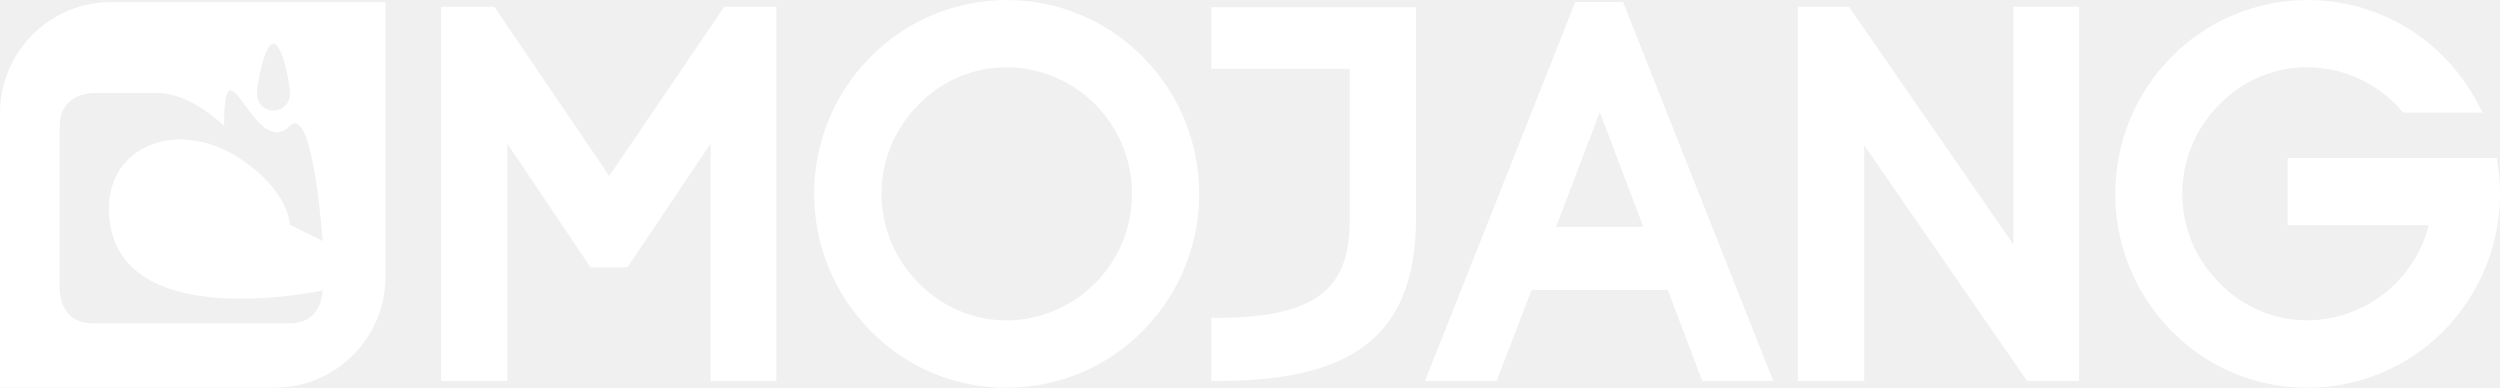
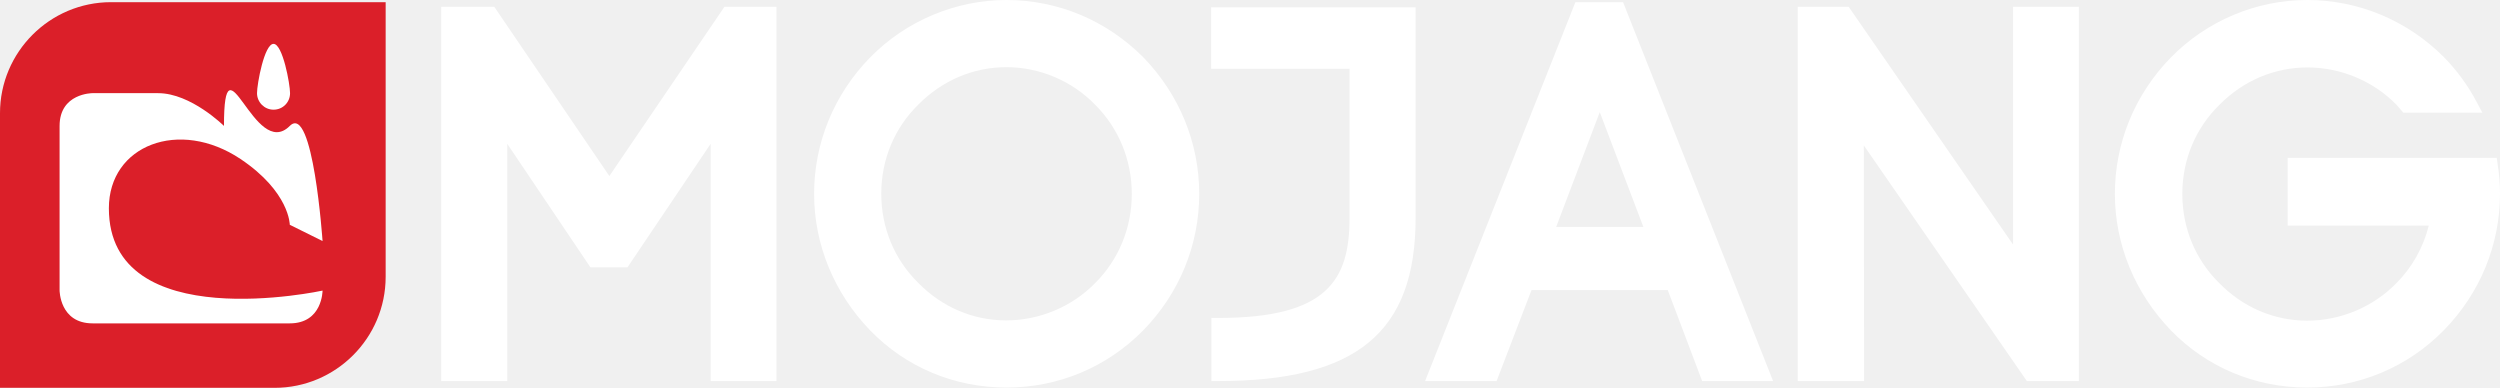
- <svg xmlns="http://www.w3.org/2000/svg" viewBox="0 0 371.92 57.67">
+ <svg xmlns="http://www.w3.org/2000/svg" viewBox="0 0 923.1 143.1">
+   <path d="M142.4.8H41C18.4.8 0 19.2 0 41.8v101.4h101.4c22.6 0 41-18.4 41-41V18.3z" fill="#db1f29" />
  <g fill="#fff">
-     <path d="m45.42.32h-28.9a16.52 16.52 0 0 0 -16.52 16.51v40.84h40.84a16.51 16.51 0 0 0 16.51-16.52v-40.83zm-4.74 6.19c1.35 0 2.45 6 2.45 7.34a2.45 2.45 0 1 1 -4.89 0c0-1.35 1.09-7.34 2.44-7.34zm7.32 36.7s0 4.89-4.89 4.89h-29.34c-4.89 0-4.89-4.89-4.89-4.89v-24.46c0-4.9 4.89-4.9 4.89-4.9h9.79c4.89 0 9.78 4.9 9.78 4.9 0-14.26 4.51 5.28 9.79 0 3.46-3.46 4.87 17.12 4.87 17.12l-4.89-2.44s0-4.9-7.34-9.79c-9.1-6.07-19.57-2.07-19.57 7.34.02 19.19 31.8 12.23 31.8 12.23z" />
-     <path d="m105.71 56.67v-35.29l-12.37 18.39h-5.49l-12.37-18.39v35.29h-9.85v-55.67h7.9l17.11 25.18 17.11-25.18h7.74v55.67z" />
-     <path d="m149.73 57.67a28 28 0 0 1 -20.27-8.51 28.94 28.94 0 0 1 0-40.65 28.48 28.48 0 0 1 40.6 0 28.95 28.95 0 0 1 0 40.66 28.38 28.38 0 0 1 -20.33 8.5zm0-47.66a18.2 18.2 0 0 0 -13.09 5.57 18.71 18.71 0 0 0 0 26.5 18.22 18.22 0 0 0 13.11 5.59 18.8 18.8 0 0 0 18.65-18.83 18.78 18.78 0 0 0 -18.67-18.84z" />
-     <path d="m180.21 56.67v-9.39h1.07c16.25 0 19.52-5.68 19.52-14.85v-22.19h-20.59v-9.17h30.44v31.36c0 17-8.79 24.24-29.37 24.24z" />
-     <path d="m253.24 56.67-5.13-13.54h-20.26l-5.2 13.54h-10.65l22.35-56.36h7.11l22.34 56.36zm-8.76-22.93-6.48-17.06-6.5 17.06z" />
-     <path d="m301.56 56.67-24.23-35.06v35.06h-9.86v-55.67h7.59l24.47 35.37v-35.37h9.78v55.67z" />
-     <path d="m343.23 57.67a28 28 0 0 1 -20.23-8.5 29 29 0 0 1 0-40.66 28.49 28.49 0 0 1 40.61 0 29.88 29.88 0 0 1 4.89 6.67l.84 1.57h-11.82l-.5-.56a7.55 7.55 0 0 0 -.54-.59 18.65 18.65 0 0 0 -13.25-5.6 18.19 18.19 0 0 0 -13.08 5.57 18.71 18.71 0 0 0 0 26.5 18.22 18.22 0 0 0 13.11 5.59 18.79 18.79 0 0 0 18.07-14.16h-21v-10h31.1l.14.9a28.81 28.81 0 0 1 .35 4.45 29.11 29.11 0 0 1 -8.33 20.32 28.39 28.39 0 0 1 -20.36 8.5z" />
+     <path d="M34.2 119.4C22 119.4 22 107.2 22 107.2V46.5c0-12.1 12.1-12.1 12.1-12.1h24.3c12.1 0 24.3 12.1 24.3 12.1s12.1 0 0 0c0-35.4 11.2 13.1 24.3 0 8.6-8.6 12.1 42.5 12.1 42.5L107 83s0-12.1-18.2-24.3c-22.6-15.1-48.6-5.1-48.6 18.2 0 47.6 78.9 30.4 78.9 30.4s0 12.1-12.1 12.1z" />
+     <path d="M94.9 34.4c0-3.4 2.7-18.2 6.1-18.2s6.1 14.9 6.1 18.2c0 3.4-2.7 6.1-6.1 6.1s-6.1-2.8-6.1-6.1zm136.8 64.3H218l-30.7-45.6v87.6h-24.4V2.5h19.6L225 65l42.5-62.5h19.2v138.2h-24.3V53.1zm139.9 44.4c-19.2 0-37.1-7.5-50.3-21.1-13.3-13.8-20.7-31.7-20.7-50.4 0-18.8 7.3-36.7 20.7-50.4C334.5 7.7 352.9 0 371.6 0c19 0 36.9 7.5 50.5 21.1 13.4 13.8 20.7 31.7 20.7 50.5s-7.3 36.7-20.7 50.4c-13.4 13.6-31.3 21.1-50.5 21.1zm0-118.3c-12.2 0-23.7 4.9-32.5 13.8-8.8 8.6-13.7 20.3-13.7 32.9s4.8 24.2 13.6 32.9c8.8 9 20.3 13.9 32.5 13.9 12.3 0 24.3-5 32.9-13.8 8.7-8.7 13.5-20.4 13.5-32.9s-4.8-24.2-13.5-32.9c-8.5-8.8-20.5-13.9-32.8-13.9zm75.7 115.9v-23.3h2.6c40.3 0 48.4-14.1 48.4-36.9V25.4h-51.1V2.7h75.5v77.8c0 42.2-21.8 60.2-72.9 60.2zm181.2 0l-12.7-33.6h-50.3l-12.9 33.6h-26.4L581.7.8h17.6l55.4 139.9zm-21.7-56.9l-16.1-42.4-16.1 42.4zm81.5 56.9h-24.5V2.5h18.8l60.7 87.8V2.5h24.3v138.2h-19.2l-60.2-87zm163.6 2.4c-19.2 0-37.1-7.5-50.3-21.1-13.3-13.8-20.7-31.7-20.7-50.4 0-18.8 7.3-36.7 20.7-50.4C814.8 7.7 833.1 0 851.9 0c18.9 0 36.9 7.5 50.5 21.1 4.8 4.9 8.9 10.5 12.1 16.6l2.1 3.9h-29.2l-1.2-1.4c-.4-.5-.9-1-1.3-1.5-8.6-8.8-20.6-13.8-32.9-13.8-12.2 0-23.7 4.9-32.5 13.8-8.8 8.6-13.7 20.3-13.7 32.9s4.8 24.2 13.6 32.9c8.8 9 20.3 13.9 32.5 13.9 12.3 0 24.3-5 32.9-13.8 5.9-5.9 10-13.3 12-21.3h-52.1v-25h77.2l.3 2.2c.6 3.6.9 7.4.9 11 0 18.8-7.3 36.7-20.7 50.4s-31.4 21.2-50.5 21.2z" />
  </g>
</svg>
